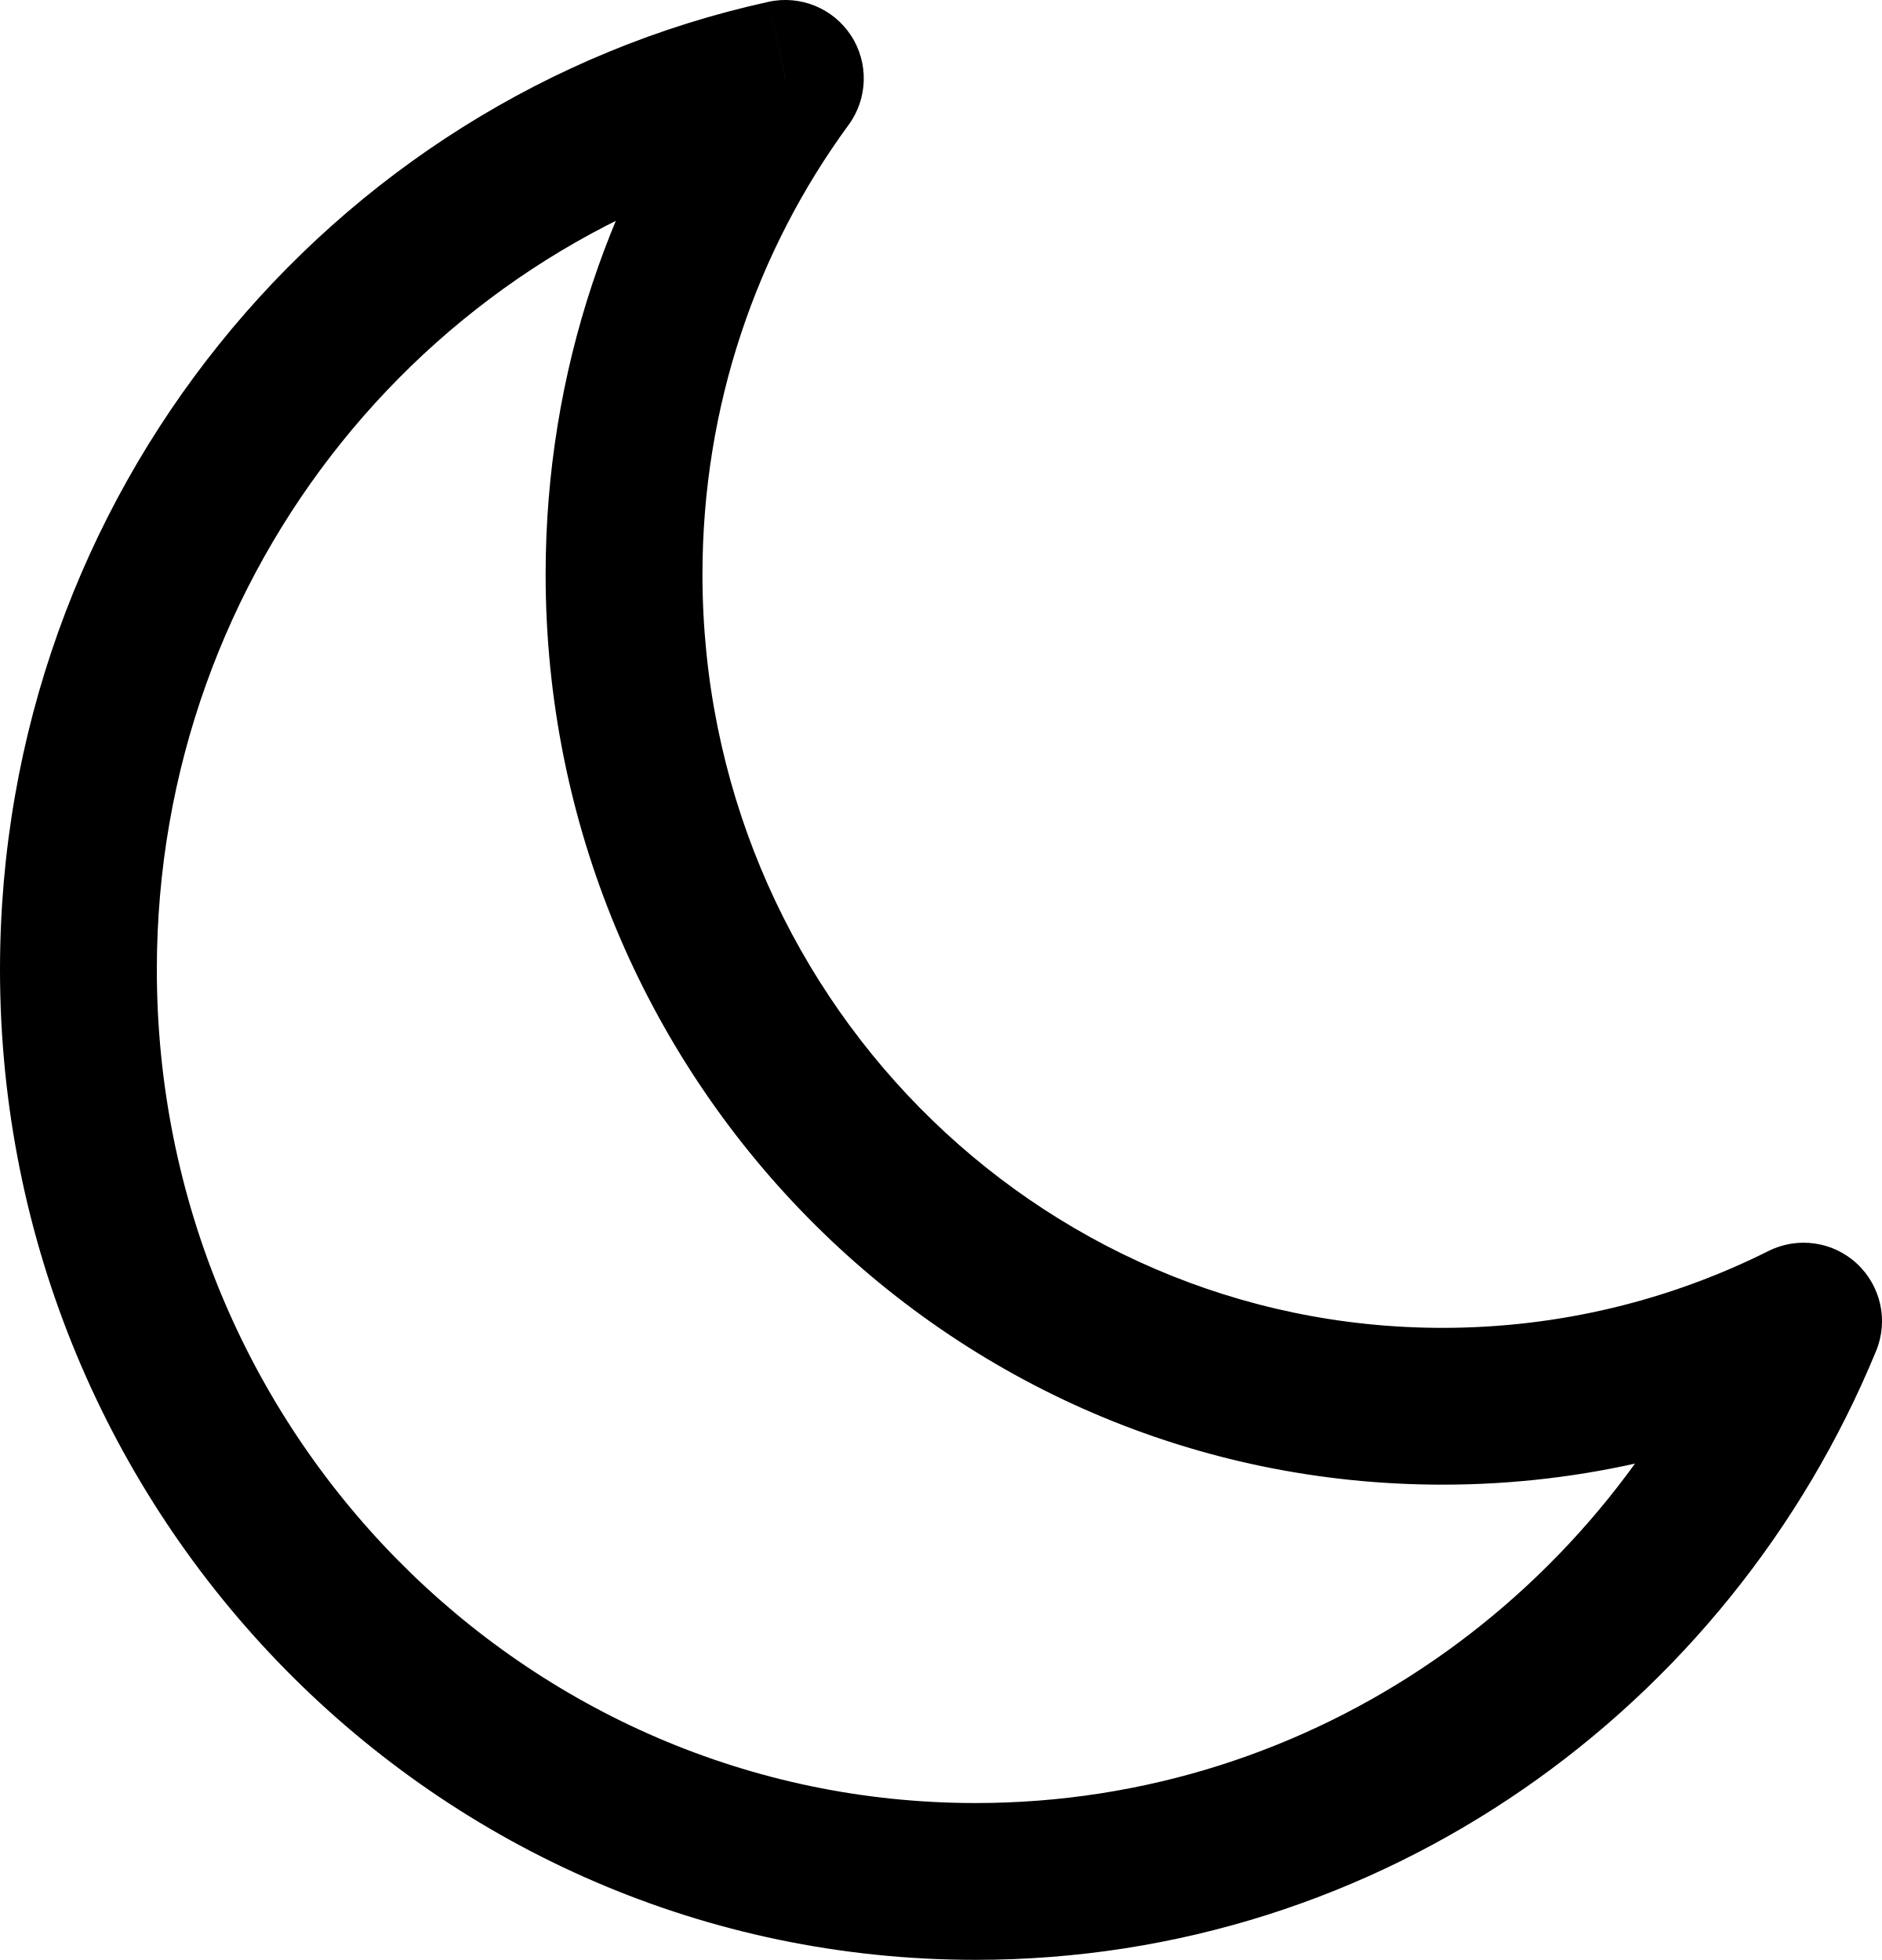
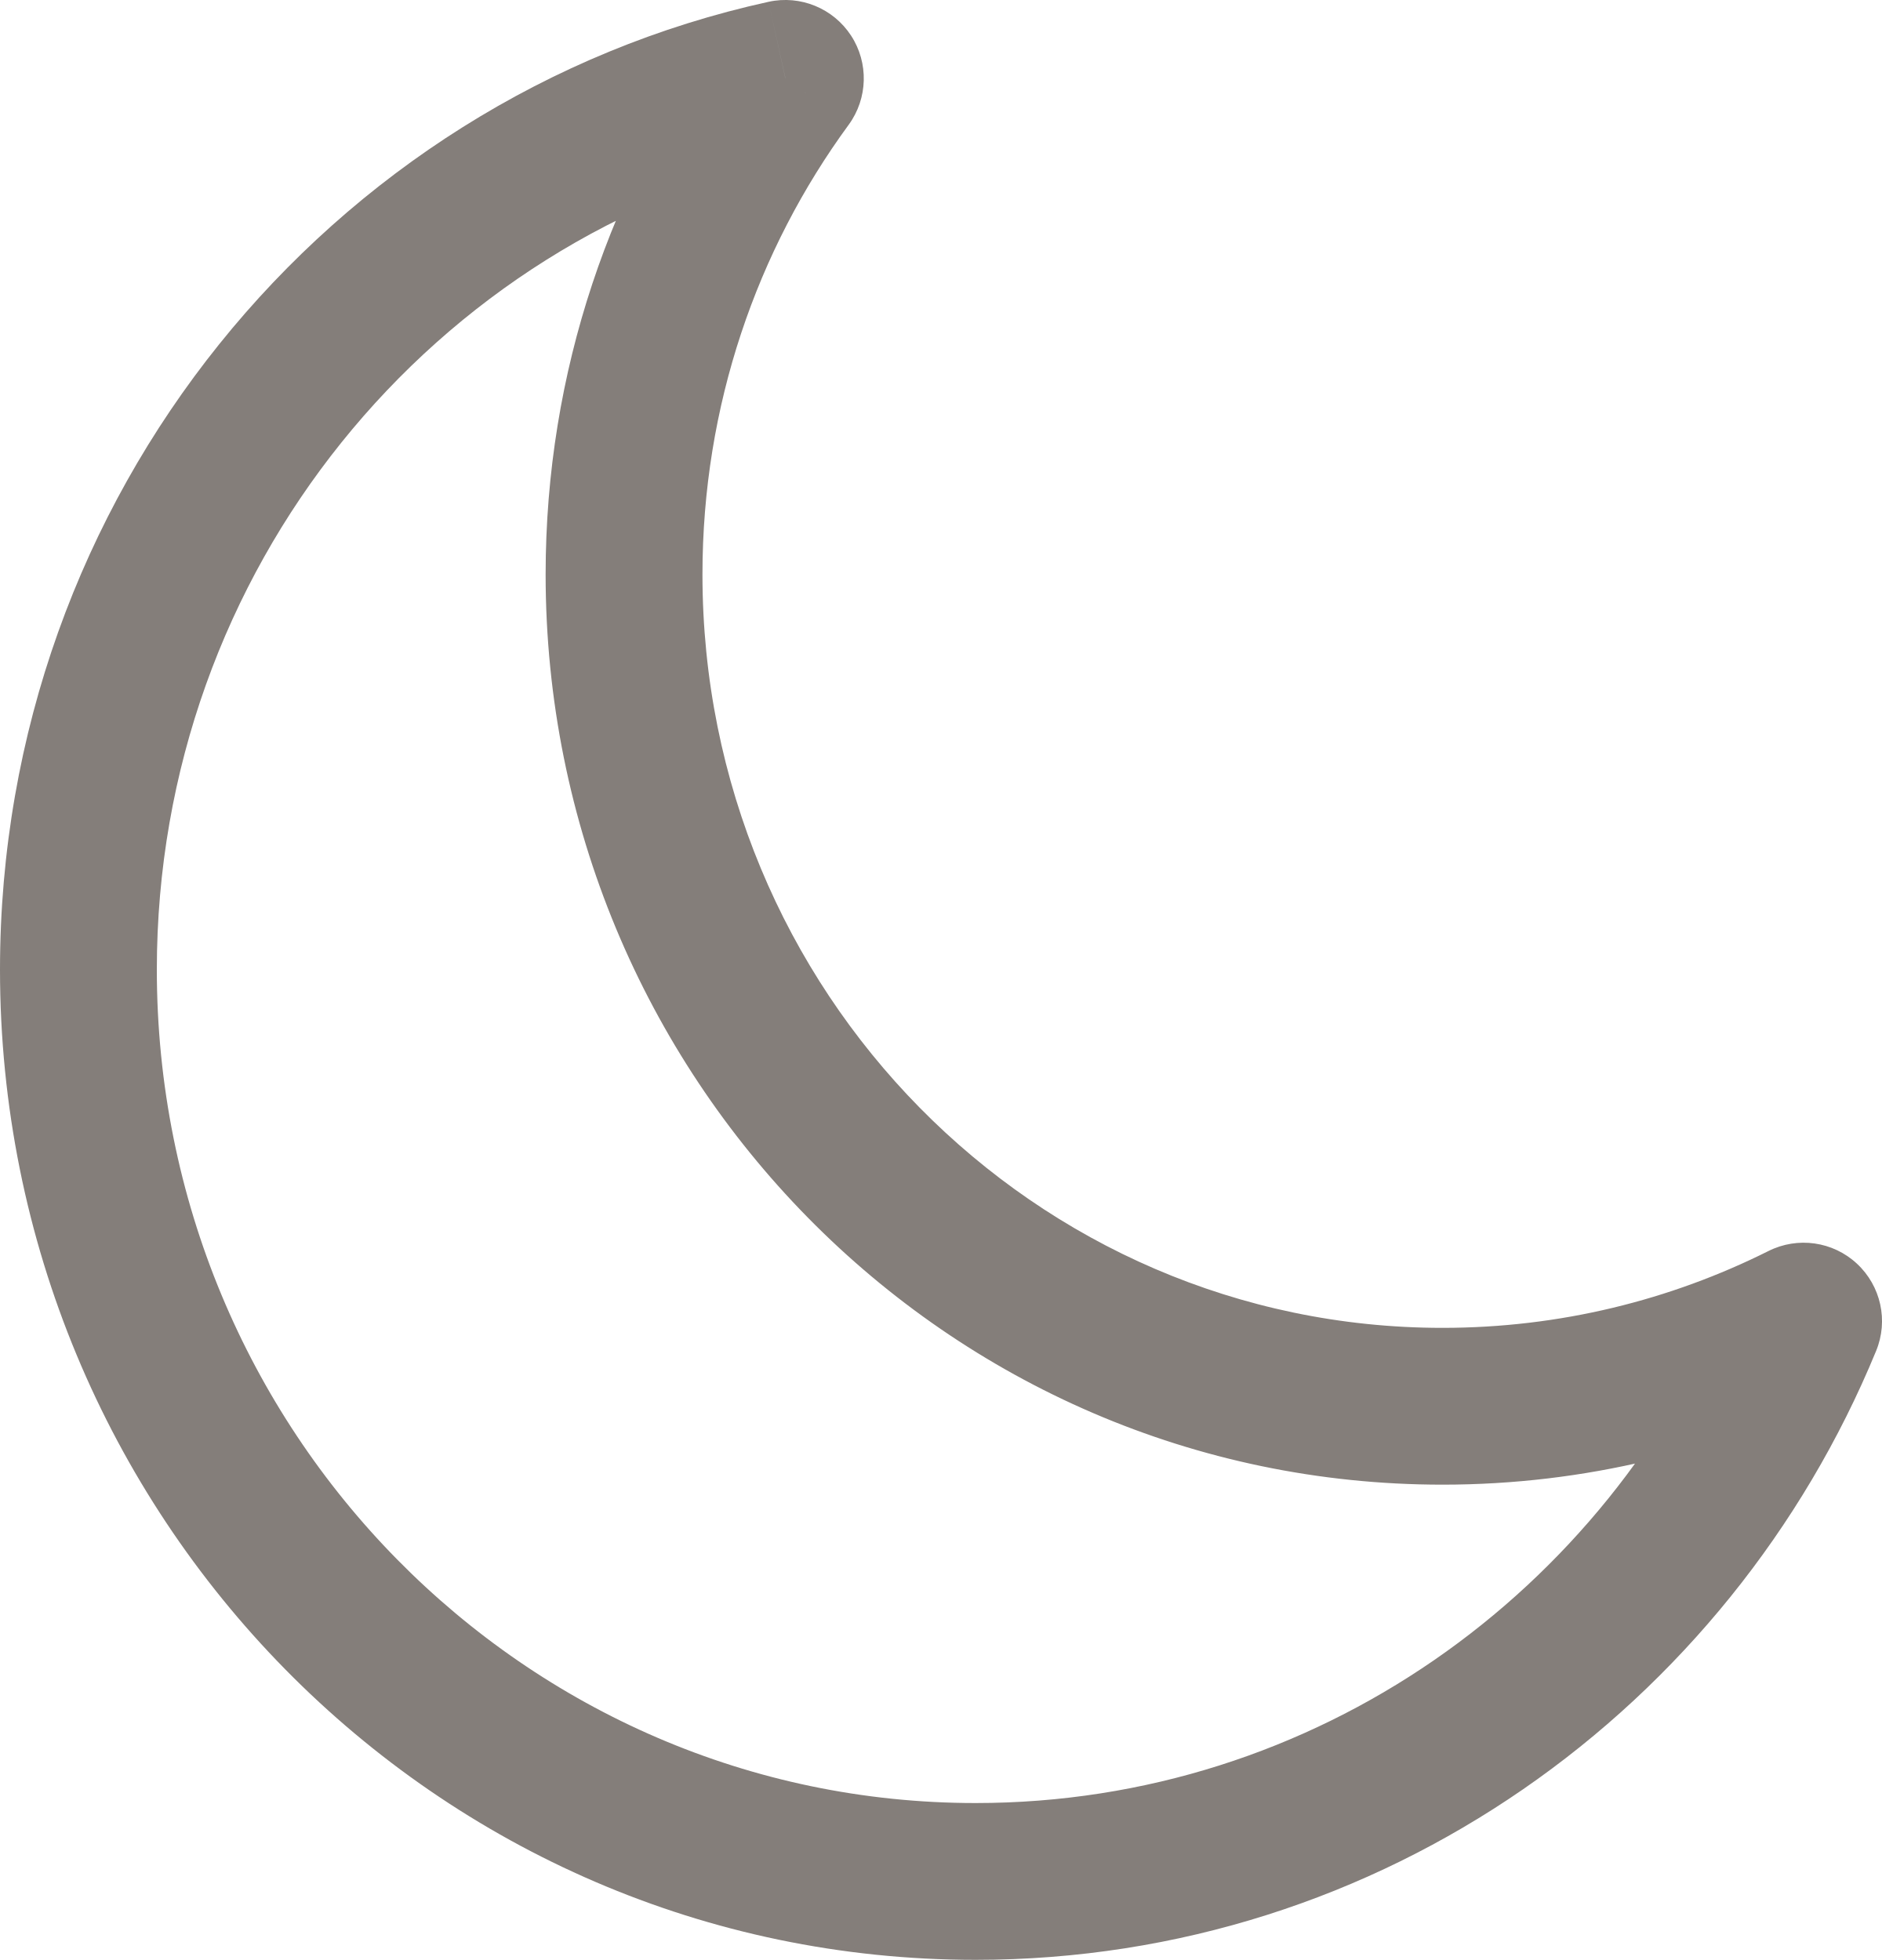
<svg xmlns="http://www.w3.org/2000/svg" width="24" height="25" viewBox="0 0 24 25" fill="#000000" version="1.1" id="svg4">
  <defs id="defs8" />
-   <path d="M23 16.851L23.925 17.231C24.084 16.845 23.986 16.402 23.68 16.118C23.375 15.834 22.925 15.77 22.552 15.957L23 16.851ZM10.016 1L10.823 1.591C11.068 1.255 11.08 0.802 10.853 0.454C10.626 0.106 10.207 -0.066 9.801 0.023L10.016 1ZM18.395 16.937C13.198 16.937 8.958 12.65 8.958 7.327L6.958 7.327C6.958 13.723 12.063 18.937 18.395 18.937L18.395 16.937ZM22.552 15.957C21.299 16.584 19.889 16.937 18.395 16.937L18.395 18.937C20.207 18.937 21.923 18.508 23.448 17.745L22.552 15.957ZM22.075 16.47C20.495 20.313 16.769 22.998 12.441 22.998L12.441 24.998C17.623 24.998 22.053 21.783 23.925 17.231L22.075 16.47ZM12.441 22.998C6.69 22.998 2 18.254 2 12.368L0 12.368C0 19.328 5.554 24.998 12.441 24.998L12.441 22.998ZM2 12.368C2 7.26 5.536 3.007 10.23 1.977L9.801 0.023C4.188 1.255 0 6.322 0 12.368L2 12.368ZM8.958 7.327C8.958 5.174 9.652 3.19 10.823 1.591L9.209 0.409C7.794 2.342 6.958 4.738 6.958 7.327L8.958 7.327Z" fill="#FAFAFC" id="path2" style="fill:#000000;fill-opacity:1" />
+   <path d="M23 16.851L23.925 17.231C24.084 16.845 23.986 16.402 23.68 16.118C23.375 15.834 22.925 15.77 22.552 15.957L23 16.851ZM10.016 1L10.823 1.591C11.068 1.255 11.08 0.802 10.853 0.454C10.626 0.106 10.207 -0.066 9.801 0.023L10.016 1ZM18.395 16.937C13.198 16.937 8.958 12.65 8.958 7.327L6.958 7.327C6.958 13.723 12.063 18.937 18.395 18.937L18.395 16.937ZM22.552 15.957C21.299 16.584 19.889 16.937 18.395 16.937L18.395 18.937C20.207 18.937 21.923 18.508 23.448 17.745L22.552 15.957ZM22.075 16.47C20.495 20.313 16.769 22.998 12.441 22.998L12.441 24.998C17.623 24.998 22.053 21.783 23.925 17.231L22.075 16.47ZM12.441 22.998C6.69 22.998 2 18.254 2 12.368L0 12.368C0 19.328 5.554 24.998 12.441 24.998L12.441 22.998ZM2 12.368C2 7.26 5.536 3.007 10.23 1.977L9.801 0.023C4.188 1.255 0 6.322 0 12.368L2 12.368ZM8.958 7.327C8.958 5.174 9.652 3.19 10.823 1.591L9.209 0.409C7.794 2.342 6.958 4.738 6.958 7.327L8.958 7.327Z" fill="#FAFAFC" id="path2" style="fill:#847e7a;fill-opacity:1" />
</svg>
